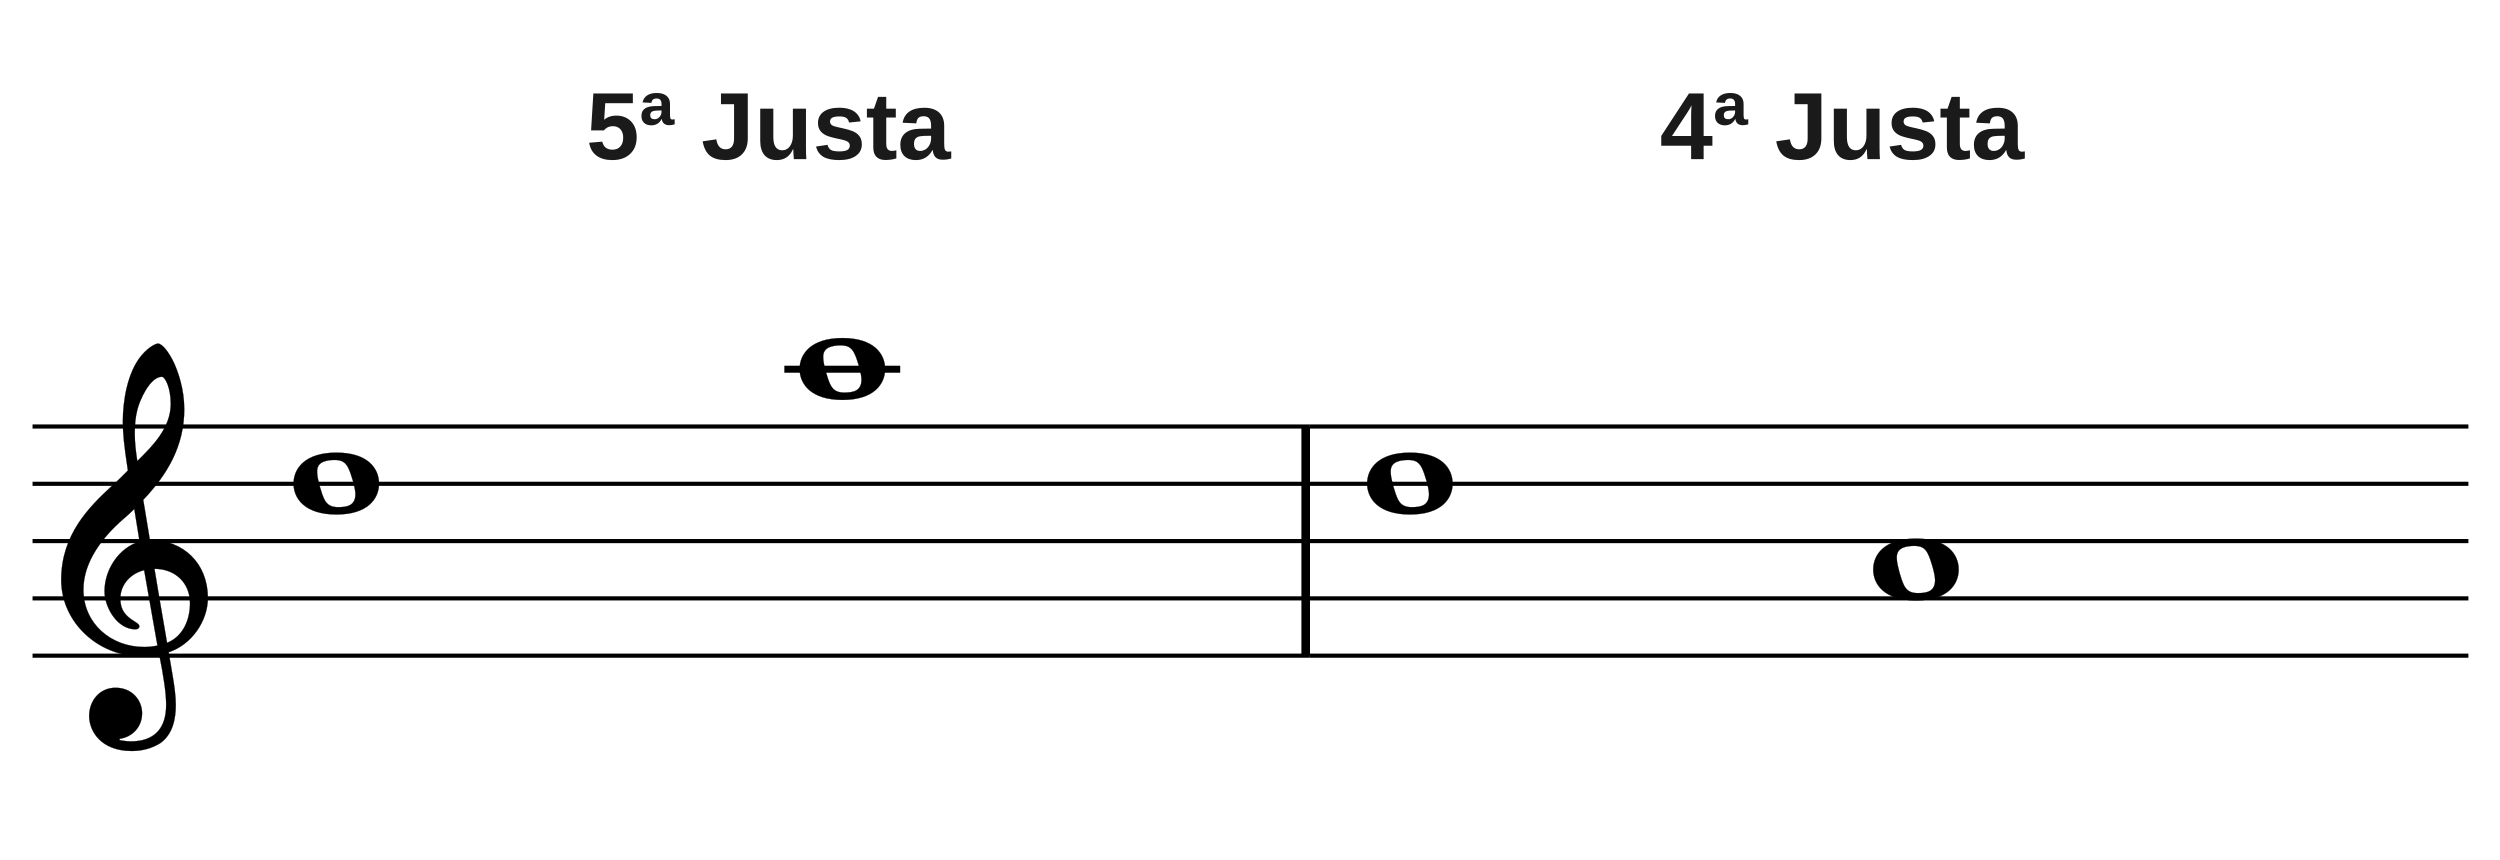
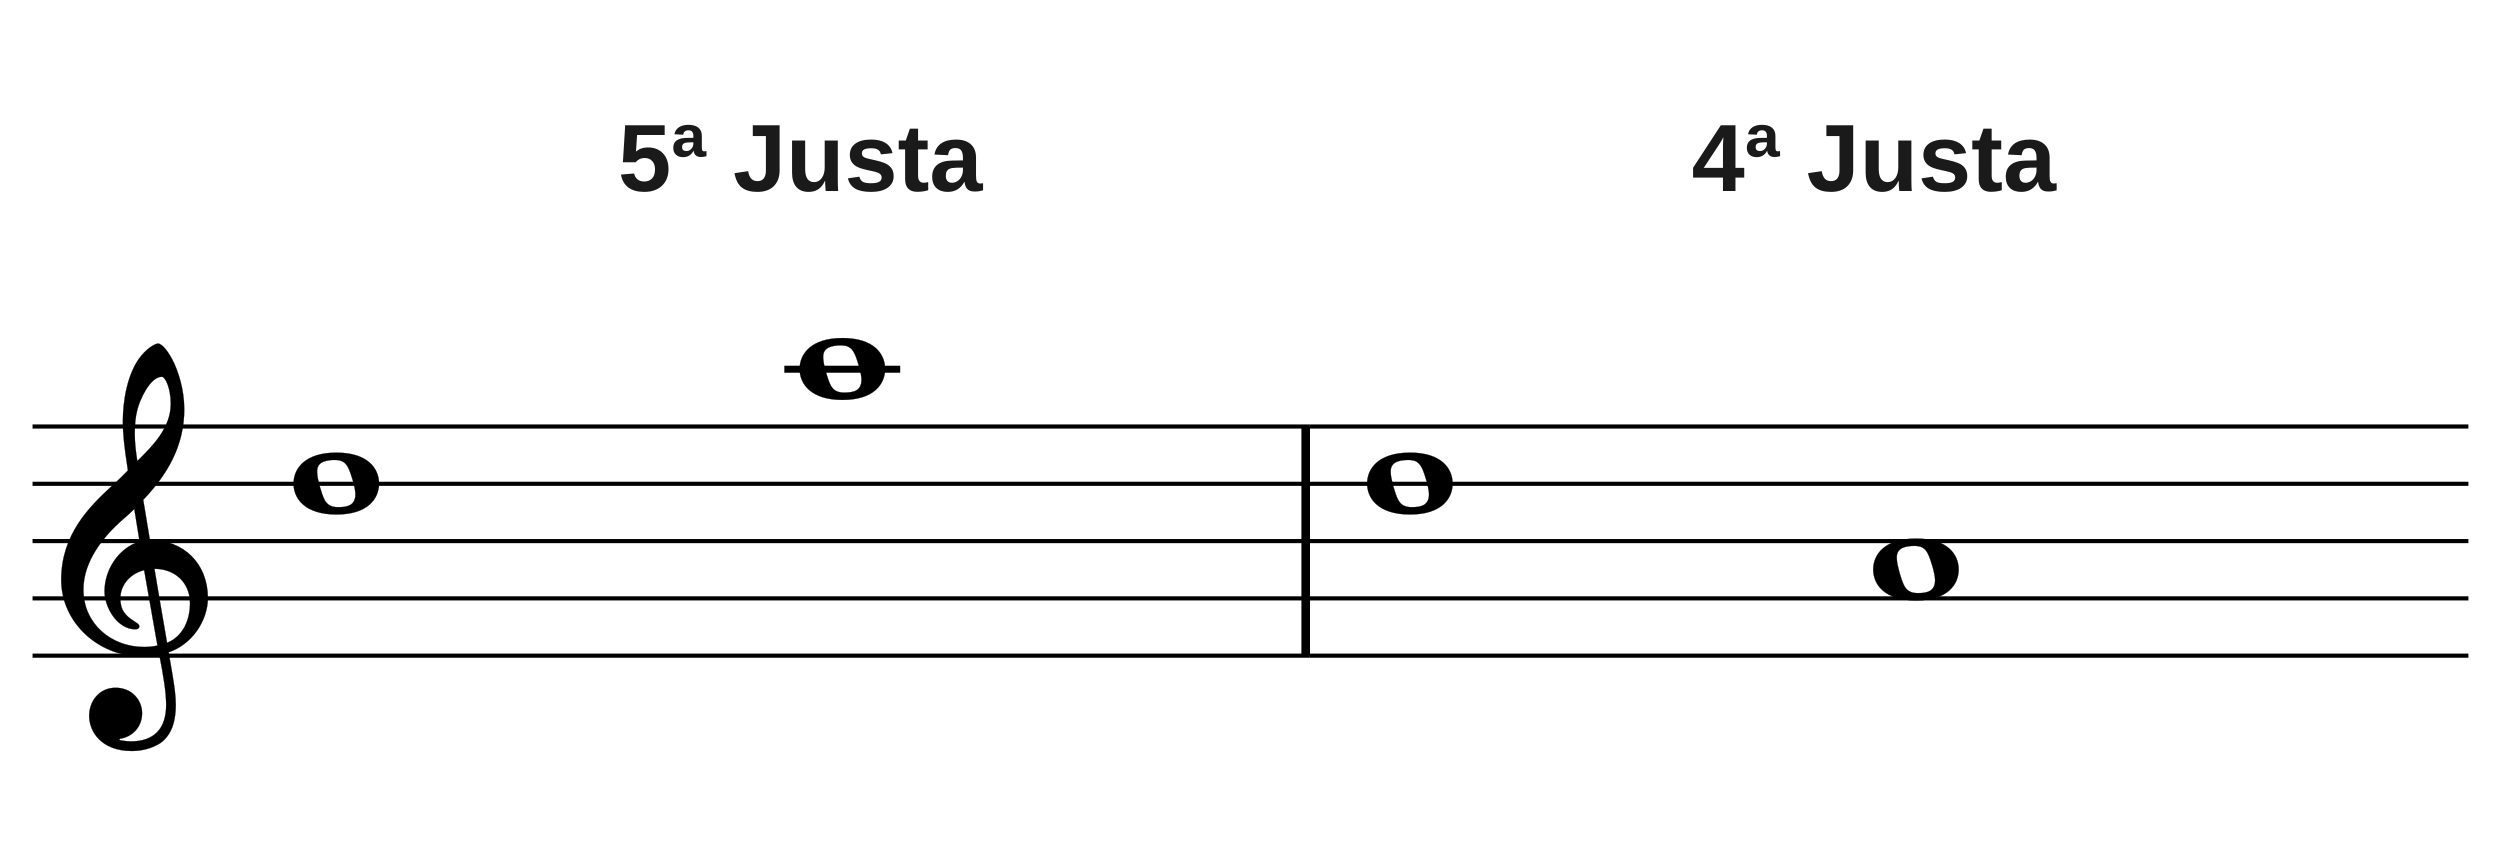
<svg xmlns="http://www.w3.org/2000/svg" id="wpf27ih" viewBox="0 0 314 108" width="480" height="165" role="img">
  <defs>
    <g id="E050-wpf27ih">
      <path transform="scale(1,-1)" d="M420 -206l-58 329c-59 -14 -104 -63 -104 -124c0 -49 22 -75 61 -99c12 -8 22 -13 22 -22s-9 -13 -17 -13c-80 0 -135 96 -135 166c0 94 62 190 153 217c-7 41 -14 88 -23 142c-15 -15 -31 -29 -48 -44c-88 -76 -174 -185 -174 -307c0 -151 122 -251 265 -251 c19 0 38 2 58 6zM332 822c-8 -31 -11 -65 -11 -102c0 -42 5 -81 11 -121c69 68 146 146 146 250c0 69 -24 118 -39 118c-52 0 -98 -105 -107 -145zM562 -21c0 89 -65 150 -155 150c7 -44 34 -203 55 -323c71 29 100 102 100 173zM122 -513c0 66 45 123 115 123 c75 0 116 -57 116 -111c0 -64 -47 -104 -94 -111c-3 -1 -5 -2 -5 -4c0 -1 2 -2 3 -3c2 0 23 -5 47 -5c101 0 154 55 154 159c0 53 -11 123 -30 219c-23 -4 -50 -7 -79 -7c-186 0 -349 147 -349 334c0 200 126 321 217 406c21 17 73 70 74 71c-17 112 -22 161 -22 215 c0 84 18 212 82 288c33 39 64 51 71 51c18 0 47 -35 71 -86c16 -36 44 -110 44 -201c0 -159 -73 -284 -179 -395c9 -56 19 -115 29 -175c146 0 253 -102 253 -253c0 -103 -73 -205 -171 -237c6 -39 12 -69 15 -89c10 -57 16 -102 16 -141c0 -63 -14 -129 -68 -167 c-36 -22 -77 -34 -124 -34c-135 0 -186 87 -186 153z" />
    </g>
    <g id="E0A2-wpf27ih">
      <path transform="scale(1,-1)" d="M195 -102c41 0 75 8 75 57c0 25 -18 89 -32 116s-32 33 -60 33c-15 0 -31 -2 -43 -6c-24 -8 -34 -24 -32 -51c1 -27 19 -91 32 -116s32 -33 60 -33zM187 136c138 0 186 -70 186 -135s-48 -135 -186 -135s-187 70 -187 135s49 135 187 135z" />
    </g>
  </defs>
  <style type="text/css">#wpf27ih g.ending, #wpf27ih g.fing, #wpf27ih g.reh, #wpf27ih g.tempo {font-weight:bold;}#wpf27ih g.dir, #wpf27ih g.dynam, #wpf27ih g.mNum {font-style:italic;}#wpf27ih g.label {font-weight:normal;}#wpf27ih ellipse, #wpf27ih path, #wpf27ih polygon, #wpf27ih polyline, #wpf27ih rect {stroke:currentColor}#wpf27ih g.cursor {fill:dodgerblue; color:dodgerblue;}#wpf27ih g.cursor.chord {fill:limegreen; color:limegreen;}</style>
  <svg class="definition-scale" color="black" font-family="Times, serif" viewBox="0 -700 7850 2700">
    <g class="page-margin" transform="translate(100, 100)">
      <g id="xhr91lk" class="mdiv pageMilestone" />
      <g id="yatvtfk" class="score pageMilestone" />
      <g id="q600d4j" class="system">
        <g id="l1owe3ht" class="section systemMilestone" />
        <g id="m11acp4p" class="measure">
          <g id="v1unkpw1" class="staff">
            <path d="M0 540 L4013 540" stroke-width="13" />
            <path d="M0 720 L4013 720" stroke-width="13" />
            <path d="M0 900 L4013 900" stroke-width="13" />
            <path d="M0 1080 L4013 1080" stroke-width="13" />
            <path d="M0 1260 L4013 1260" stroke-width="13" />
            <g id="h10kudoa" class="clef">
              <use href="#E050-wpf27ih" transform="translate(90, 1080) scale(0.72, 0.72)" />
            </g>
            <g id="i1vrwmxg" class="keySig" />
            <g class="ledgerLines above">
              <path d="M2362 360 L2726 360" stroke-width="22" />
            </g>
            <g id="w1qvam95" class="layer">
              <g id="n0" class="note">
                <g class="notehead">
                  <use href="#E0A2-wpf27ih" transform="translate(820, 720) scale(0.72, 0.72)" />
                </g>
              </g>
              <g id="n1" class="note">
                <g class="notehead">
                  <use href="#E0A2-wpf27ih" transform="translate(2410, 360) scale(0.72, 0.72)" />
                </g>
              </g>
            </g>
          </g>
          <g id="u1da77g7" class="barLine">
            <path d="M4000 540 L4000 1260" stroke-width="27" />
          </g>
        </g>
        <g id="zhrndcc" class="measure">
          <g id="i60xwor" class="staff">
            <path d="M4013 540 L7653 540" stroke-width="13" />
            <path d="M4013 720 L7653 720" stroke-width="13" />
            <path d="M4013 900 L7653 900" stroke-width="13" />
            <path d="M4013 1080 L7653 1080" stroke-width="13" />
            <path d="M4013 1260 L7653 1260" stroke-width="13" />
            <g id="ja0876c" class="layer">
              <g id="n2" class="note">
                <g class="notehead">
                  <use href="#E0A2-wpf27ih" transform="translate(4193, 720) scale(0.72, 0.72)" />
                </g>
              </g>
              <g id="n3" class="note">
                <g class="notehead">
                  <use href="#E0A2-wpf27ih" transform="translate(5783, 990) scale(0.72, 0.72)" />
                </g>
              </g>
            </g>
          </g>
          <g id="hilnk7d" class="barLine" />
        </g>
        <g id="t1q46mbk" class="systemMilestoneEnd l1owe3ht" />
      </g>
      <g id="u1hkue0b" class="pageMilestoneEnd yatvtfk" />
      <g id="vmzy0pg" class="pageMilestoneEnd xhr91lk" />
    </g>
-     <g class="tm-etiquetas" font-family="Arial, Helvetica, sans-serif" font-weight="700" font-size="300" text-anchor="middle">
-       <text x="2412" y="-200" fill="#1a1a1a" font-size="300">5ª Justa</text>
-       <text x="5785" y="-200" fill="#1a1a1a" font-size="300">4ª Justa</text>
+     <g transform="translate(100 100)">
+       <g class="tm-etiquetas" font-family="Arial, Helvetica, sans-serif" font-weight="700" font-size="300" text-anchor="middle">
+         <text x="2412" y="-200" fill="#1a1a1a" font-size="300">5ª Justa</text>
+         <text x="5785" y="-200" fill="#1a1a1a" font-size="300">4ª Justa</text>
+       </g>
    </g>
  </svg>
</svg>
